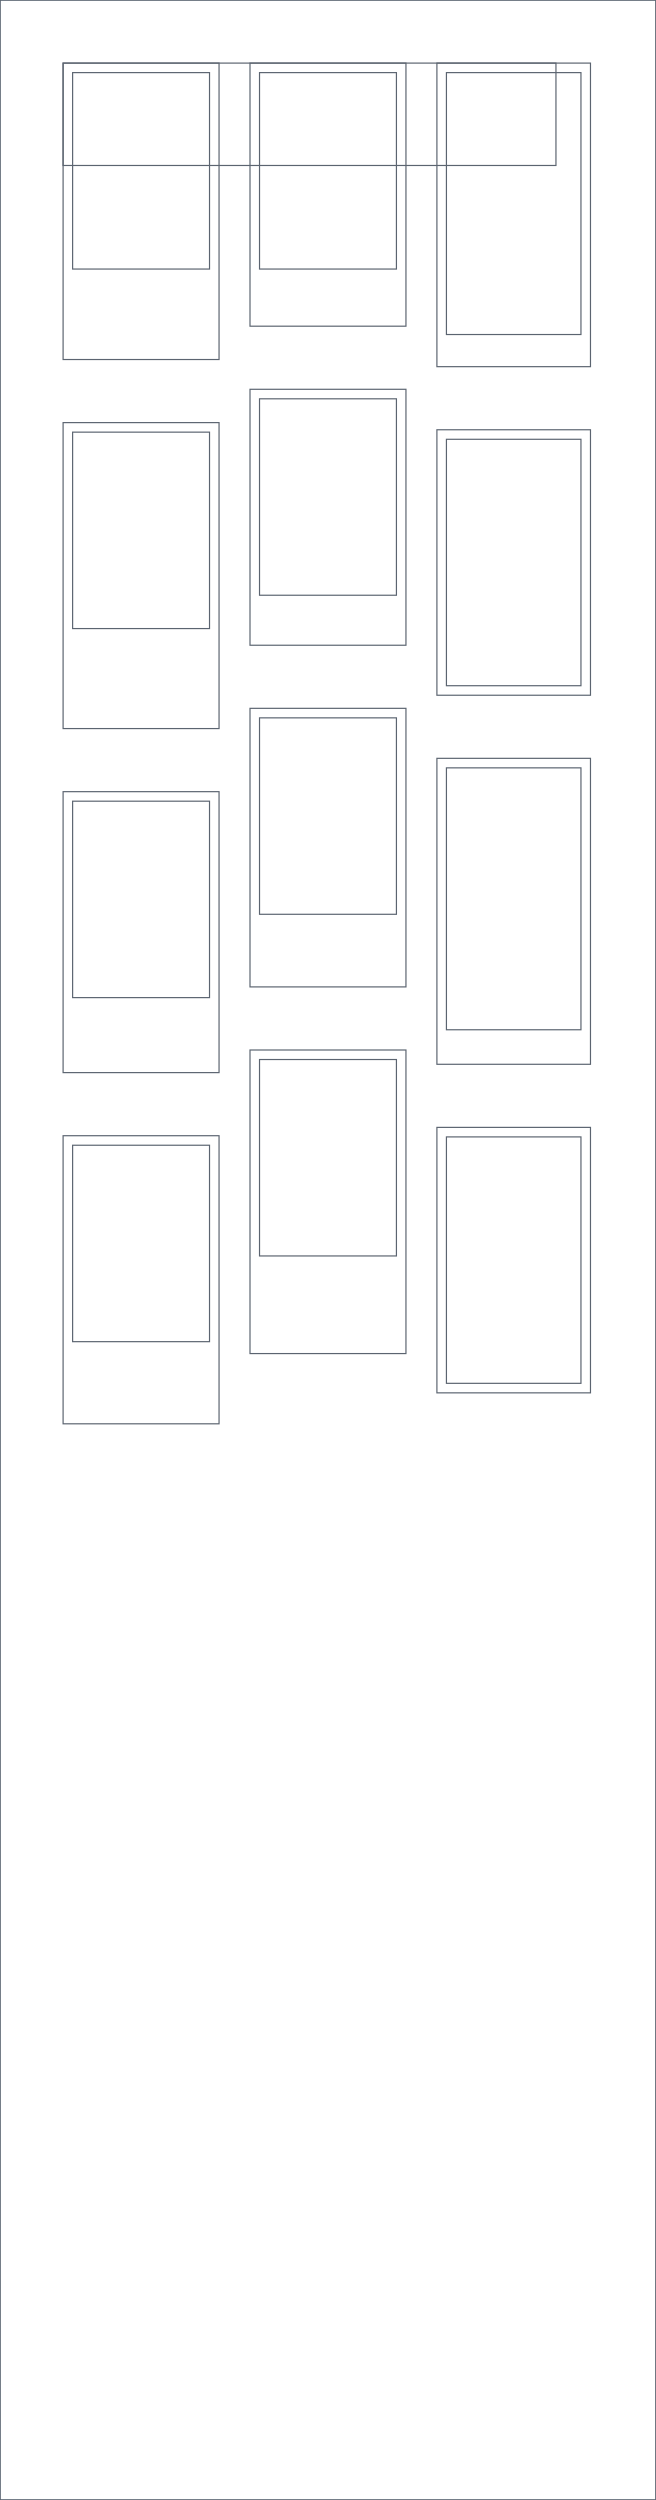
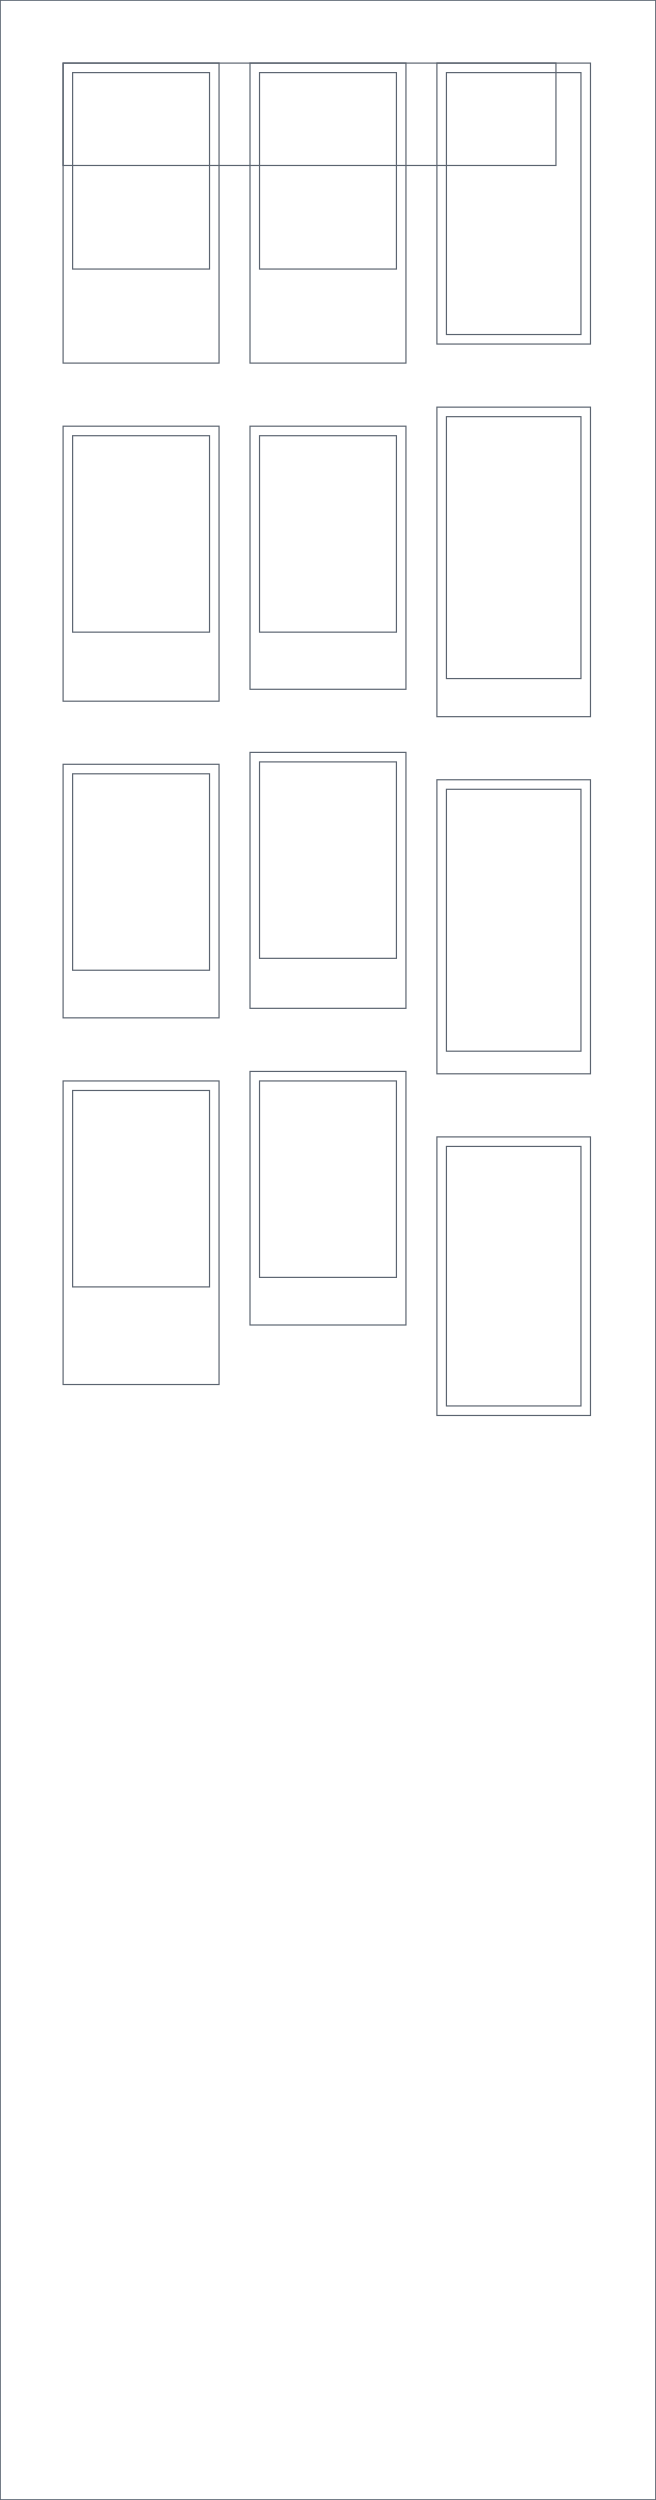
<svg xmlns="http://www.w3.org/2000/svg" width="551" height="2100" viewBox="0 0 551 2100">
  <rect x="0" y="0" width="551" height="2100" fill="none" stroke="#5B6470" stroke-width="1" />
  <rect x="0" y="0" width="551" height="2100" fill="none" stroke="#5B6470" stroke-width="1" />
  <rect x="53" y="53" width="414" height="86" fill="none" stroke="#5B6470" stroke-width="1" />
-   <rect x="53" y="53" width="131" height="249" fill="none" stroke="#5B6470" stroke-width="1" />
+   <rect x="53" y="53" width="131" height="252" fill="none" stroke="#5B6470" stroke-width="1" />
  <rect x="61" y="61" width="115" height="165" fill="none" stroke="#5B6470" stroke-width="1" />
-   <rect x="53" y="355" width="131" height="257" fill="none" stroke="#5B6470" stroke-width="1" />
-   <rect x="61" y="363" width="115" height="165" fill="none" stroke="#5B6470" stroke-width="1" />
-   <rect x="53" y="665" width="131" height="236" fill="none" stroke="#5B6470" stroke-width="1" />
-   <rect x="61" y="673" width="115" height="165" fill="none" stroke="#5B6470" stroke-width="1" />
-   <rect x="53" y="954" width="131" height="242" fill="none" stroke="#5B6470" stroke-width="1" />
-   <rect x="61" y="962" width="115" height="165" fill="none" stroke="#5B6470" stroke-width="1" />
-   <rect x="210" y="53" width="131" height="221" fill="none" stroke="#5B6470" stroke-width="1" />
+   <rect x="53" y="358" width="131" height="231" fill="none" stroke="#5B6470" stroke-width="1" />
+   <rect x="61" y="366" width="115" height="165" fill="none" stroke="#5B6470" stroke-width="1" />
+   <rect x="53" y="642" width="131" height="213" fill="none" stroke="#5B6470" stroke-width="1" />
+   <rect x="61" y="650" width="115" height="165" fill="none" stroke="#5B6470" stroke-width="1" />
+   <rect x="53" y="908" width="131" height="255" fill="none" stroke="#5B6470" stroke-width="1" />
+   <rect x="61" y="916" width="115" height="165" fill="none" stroke="#5B6470" stroke-width="1" />
+   <rect x="210" y="53" width="131" height="252" fill="none" stroke="#5B6470" stroke-width="1" />
  <rect x="218" y="61" width="115" height="165" fill="none" stroke="#5B6470" stroke-width="1" />
-   <rect x="210" y="327" width="131" height="215" fill="none" stroke="#5B6470" stroke-width="1" />
-   <rect x="218" y="335" width="115" height="165" fill="none" stroke="#5B6470" stroke-width="1" />
-   <rect x="210" y="595" width="131" height="234" fill="none" stroke="#5B6470" stroke-width="1" />
-   <rect x="218" y="603" width="115" height="165" fill="none" stroke="#5B6470" stroke-width="1" />
-   <rect x="210" y="882" width="131" height="255" fill="none" stroke="#5B6470" stroke-width="1" />
-   <rect x="218" y="890" width="115" height="165" fill="none" stroke="#5B6470" stroke-width="1" />
-   <rect x="367" y="53" width="129" height="255" fill="none" stroke="#5B6470" stroke-width="1" />
+   <rect x="210" y="358" width="131" height="221" fill="none" stroke="#5B6470" stroke-width="1" />
+   <rect x="218" y="366" width="115" height="165" fill="none" stroke="#5B6470" stroke-width="1" />
+   <rect x="210" y="632" width="131" height="215" fill="none" stroke="#5B6470" stroke-width="1" />
+   <rect x="218" y="640" width="115" height="165" fill="none" stroke="#5B6470" stroke-width="1" />
+   <rect x="210" y="900" width="131" height="213" fill="none" stroke="#5B6470" stroke-width="1" />
+   <rect x="218" y="908" width="115" height="165" fill="none" stroke="#5B6470" stroke-width="1" />
+   <rect x="367" y="53" width="129" height="236" fill="none" stroke="#5B6470" stroke-width="1" />
  <rect x="375" y="61" width="113" height="220" fill="none" stroke="#5B6470" stroke-width="1" />
-   <rect x="367" y="361" width="129" height="223" fill="none" stroke="#5B6470" stroke-width="1" />
-   <rect x="375" y="369" width="113" height="207" fill="none" stroke="#5B6470" stroke-width="1" />
-   <rect x="367" y="637" width="129" height="257" fill="none" stroke="#5B6470" stroke-width="1" />
-   <rect x="375" y="645" width="113" height="220" fill="none" stroke="#5B6470" stroke-width="1" />
-   <rect x="367" y="947" width="129" height="223" fill="none" stroke="#5B6470" stroke-width="1" />
-   <rect x="375" y="955" width="113" height="207" fill="none" stroke="#5B6470" stroke-width="1" />
+   <rect x="367" y="342" width="129" height="260" fill="none" stroke="#5B6470" stroke-width="1" />
+   <rect x="375" y="350" width="113" height="220" fill="none" stroke="#5B6470" stroke-width="1" />
+   <rect x="367" y="655" width="129" height="247" fill="none" stroke="#5B6470" stroke-width="1" />
+   <rect x="375" y="663" width="113" height="220" fill="none" stroke="#5B6470" stroke-width="1" />
+   <rect x="367" y="955" width="129" height="234" fill="none" stroke="#5B6470" stroke-width="1" />
+   <rect x="375" y="963" width="113" height="218" fill="none" stroke="#5B6470" stroke-width="1" />
</svg>
